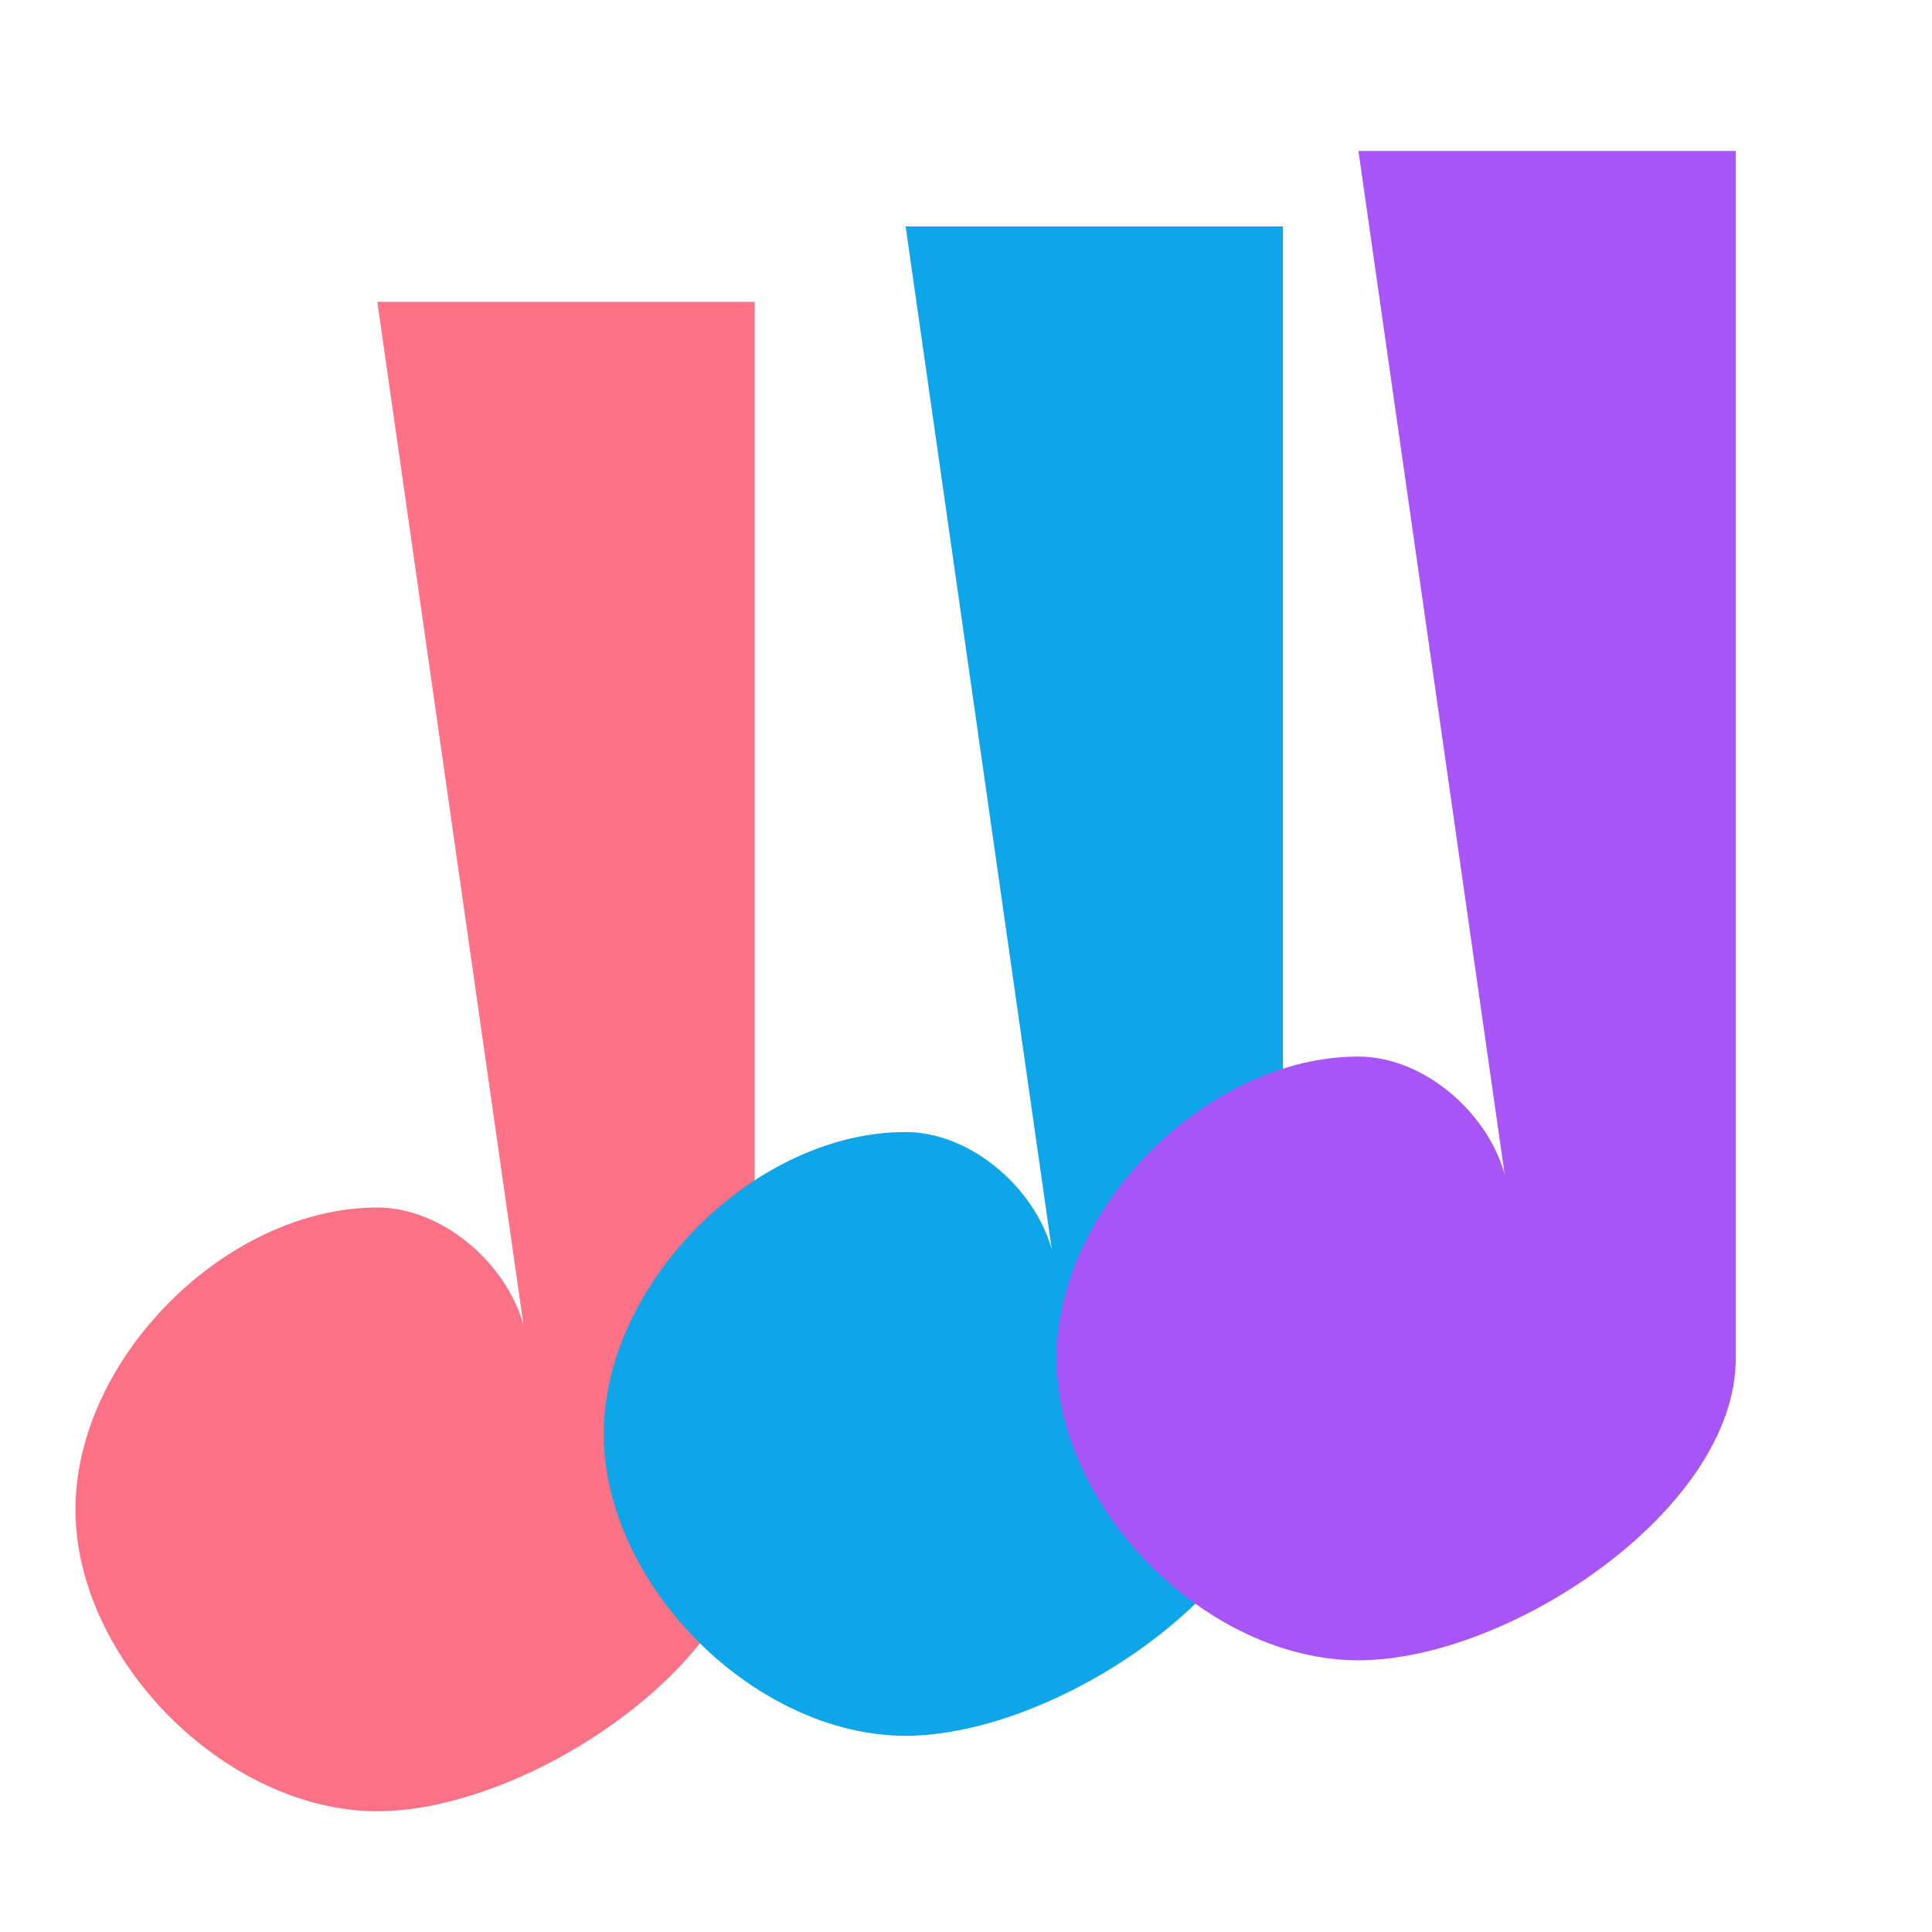
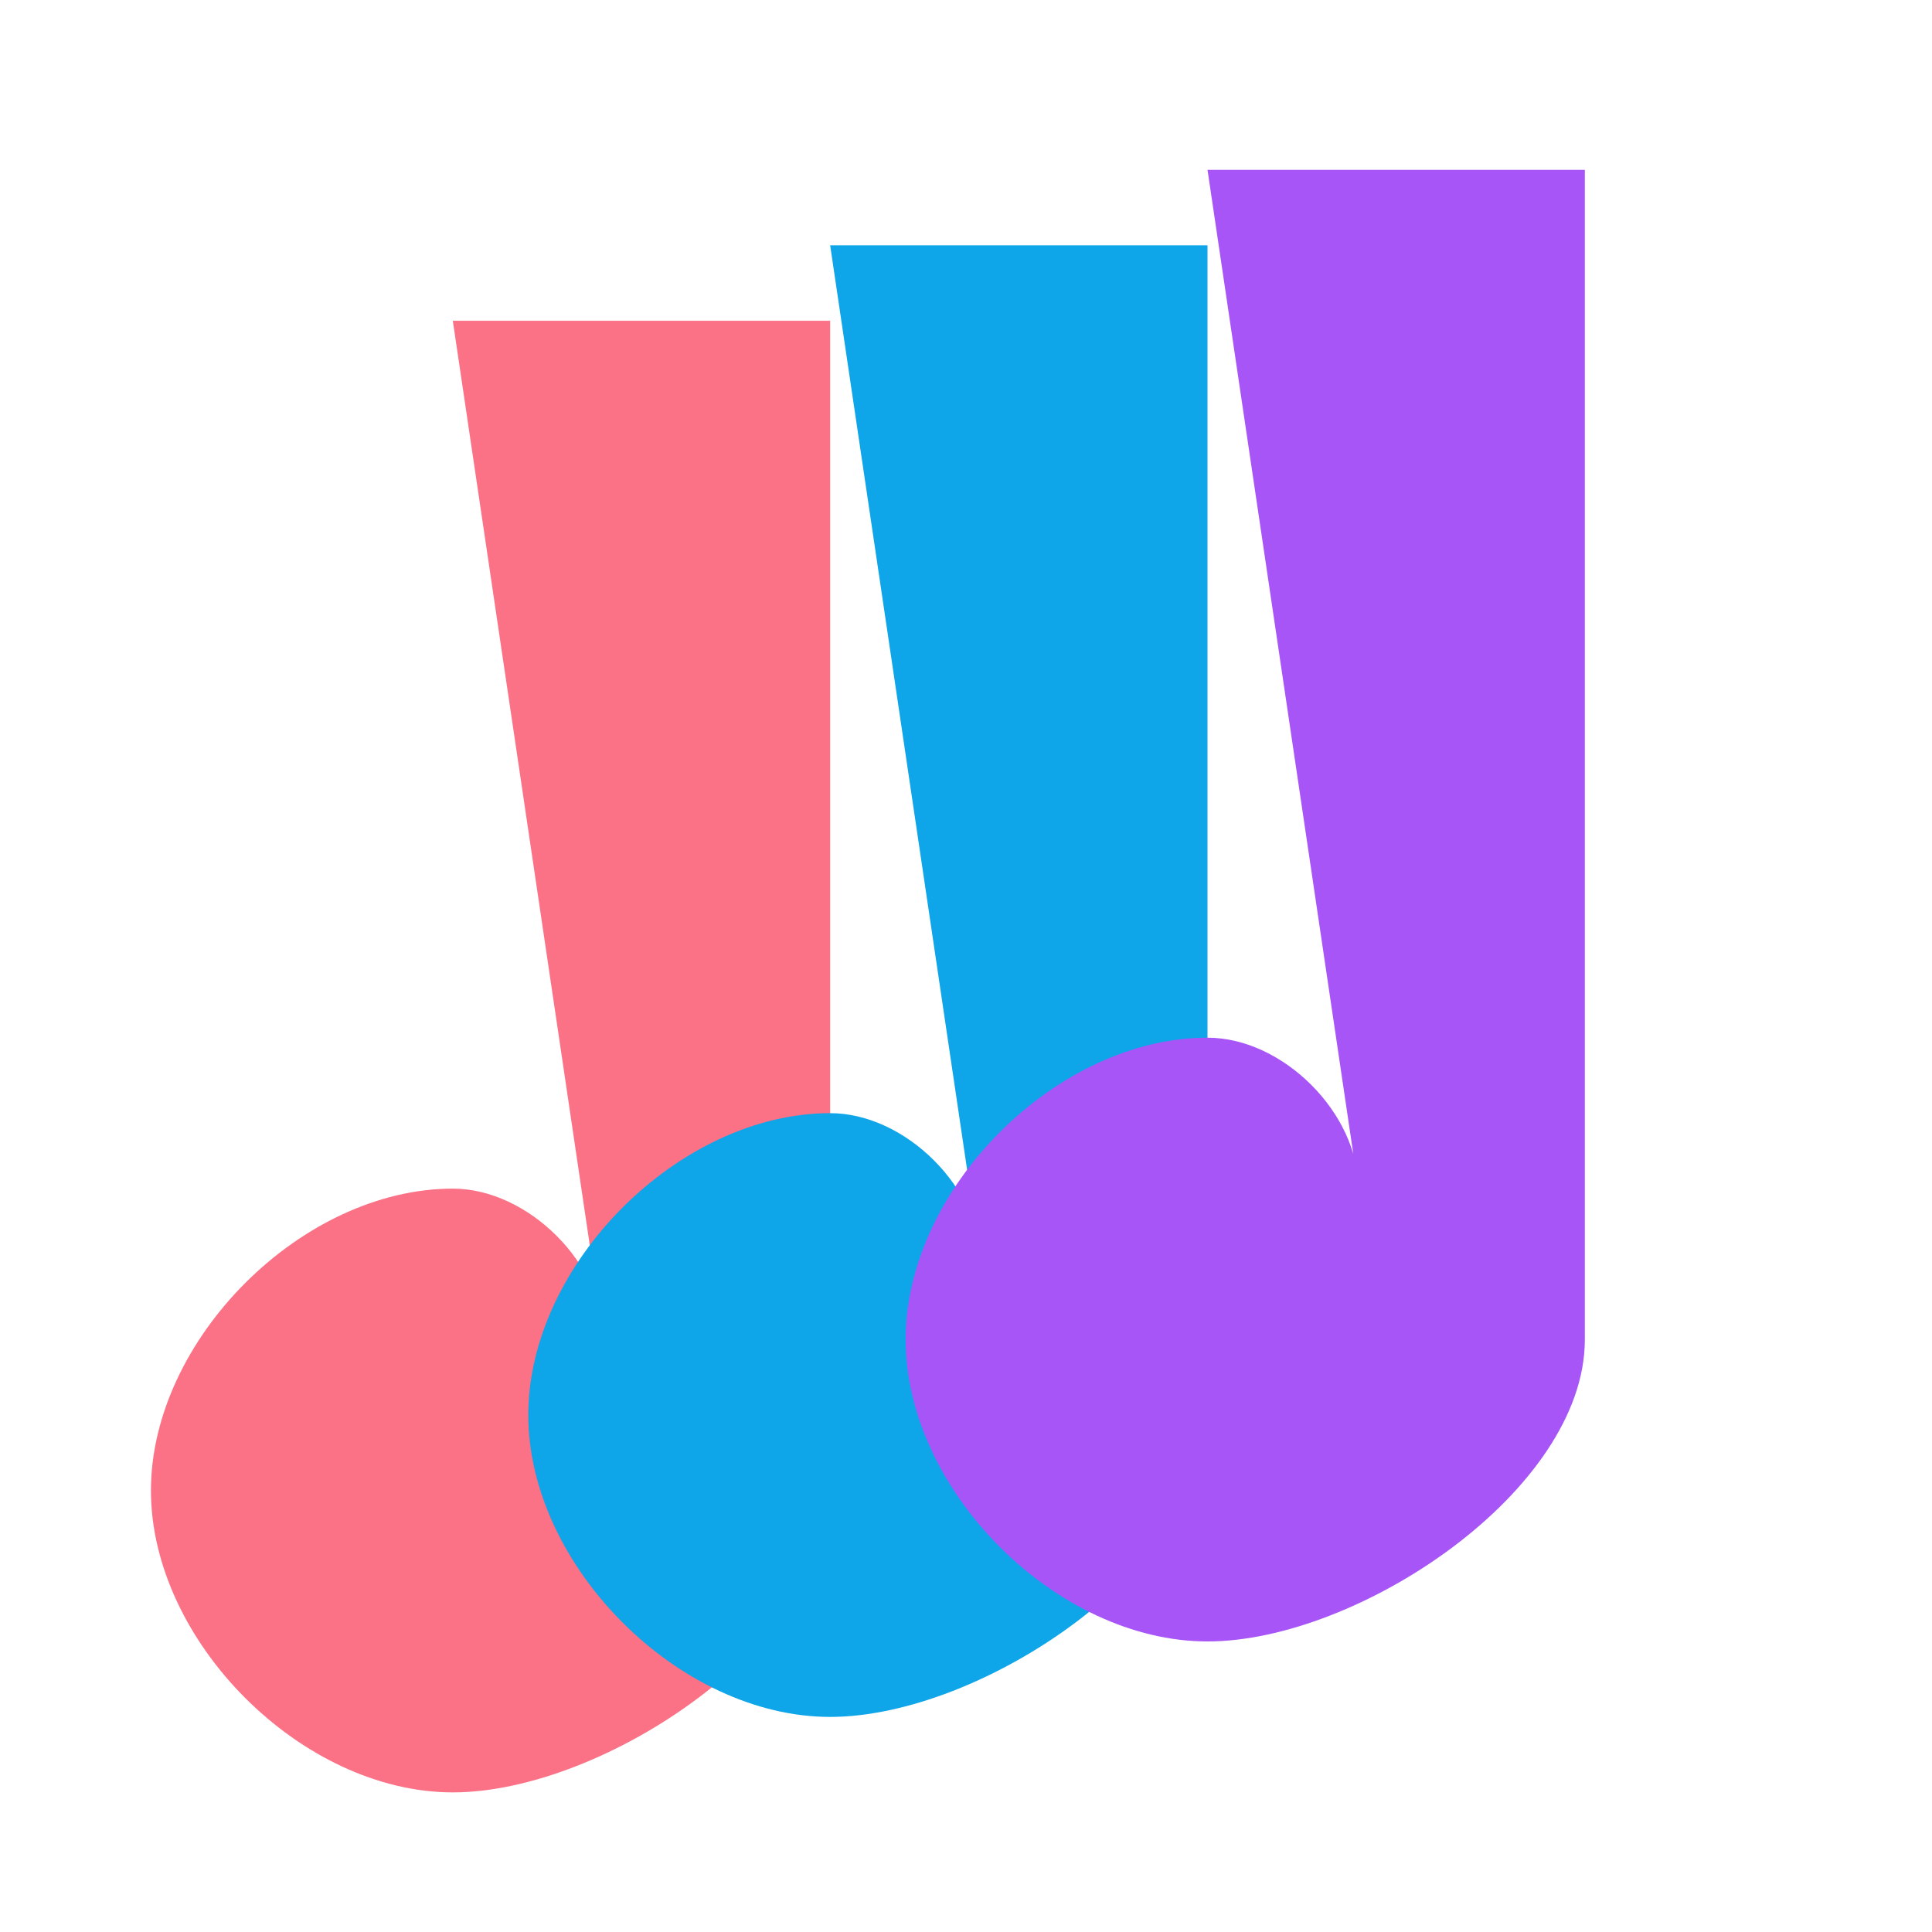
- <svg xmlns="http://www.w3.org/2000/svg" width="512" height="512" viewBox="0 0 512 512">
-   <path d="M100 80 L200 80 L200 400 C200 440 140 480 100 480 C60 480 20 440 20 400 C20 360 60 320 100 320 C120 320 140 340 140 360 Z" fill="#FB7185" />
-   <path d="M240 60 L340 60 L340 380 C340 420 280 460 240 460 C200 460 160 420 160 380 C160 340 200 300 240 300 C260 300 280 320 280 340 Z" fill="#0EA5E9" />
-   <path d="M360 40 L460 40 L460 360 C460 400 400 440 360 440 C320 440 280 400 280 360 C280 320 320 280 360 280 C380 280 400 300 400 320 Z" fill="#A855F7" />
+ <svg xmlns="http://www.w3.org/2000/svg" viewBox="0 0 512 512" style="display:block;max-width:100%;height:auto;">
+   <path d="M120 85 L220 85 L220 395 C220 435 160 475 120 475 C80 475 40 435 40 395 C40 355 80 315 120 315 C140 315 160 335 160 355 Z" fill="#FB7185" />
+   <path d="M220 65 L320 65 L320 375 C320 415 260 455 220 455 C180 455 140 415 140 375 C140 335 180 295 220 295 C240 295 260 315 260 335 Z" fill="#0EA5E9" />
+   <path d="M320 45 L420 45 L420 355 C420 395 360 435 320 435 C280 435 240 395 240 355 C240 315 280 275 320 275 C340 275 360 295 360 315 Z" fill="#A855F7" />
</svg>
